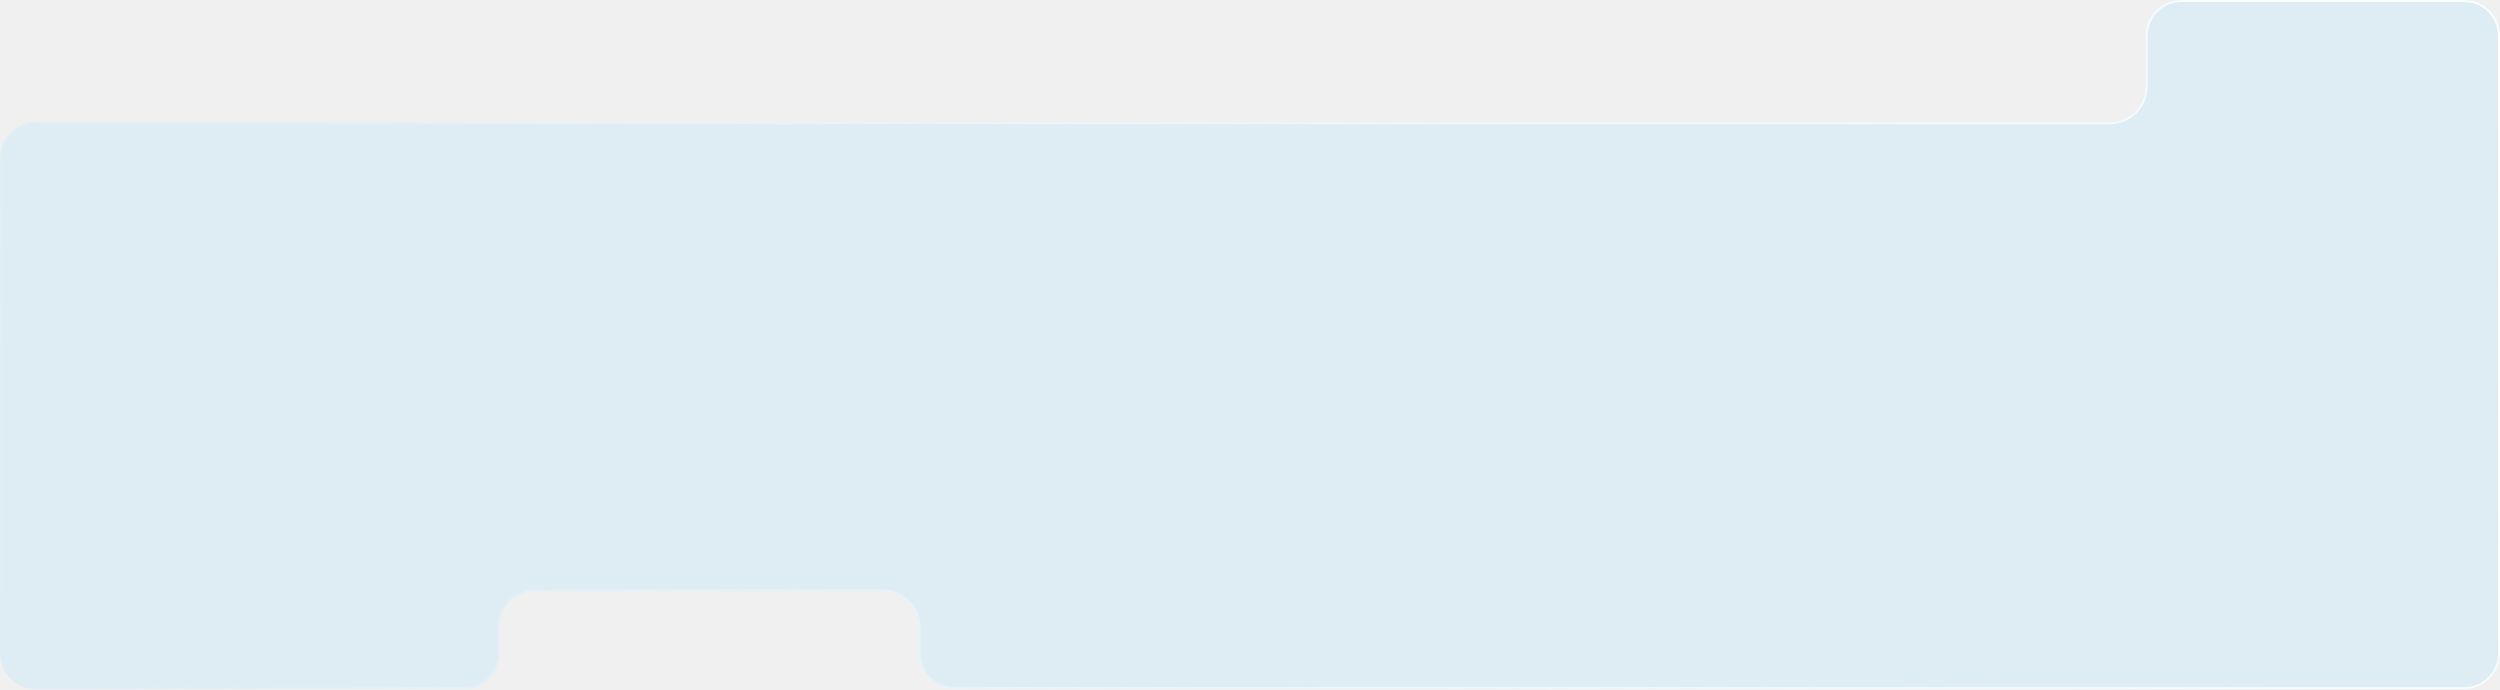
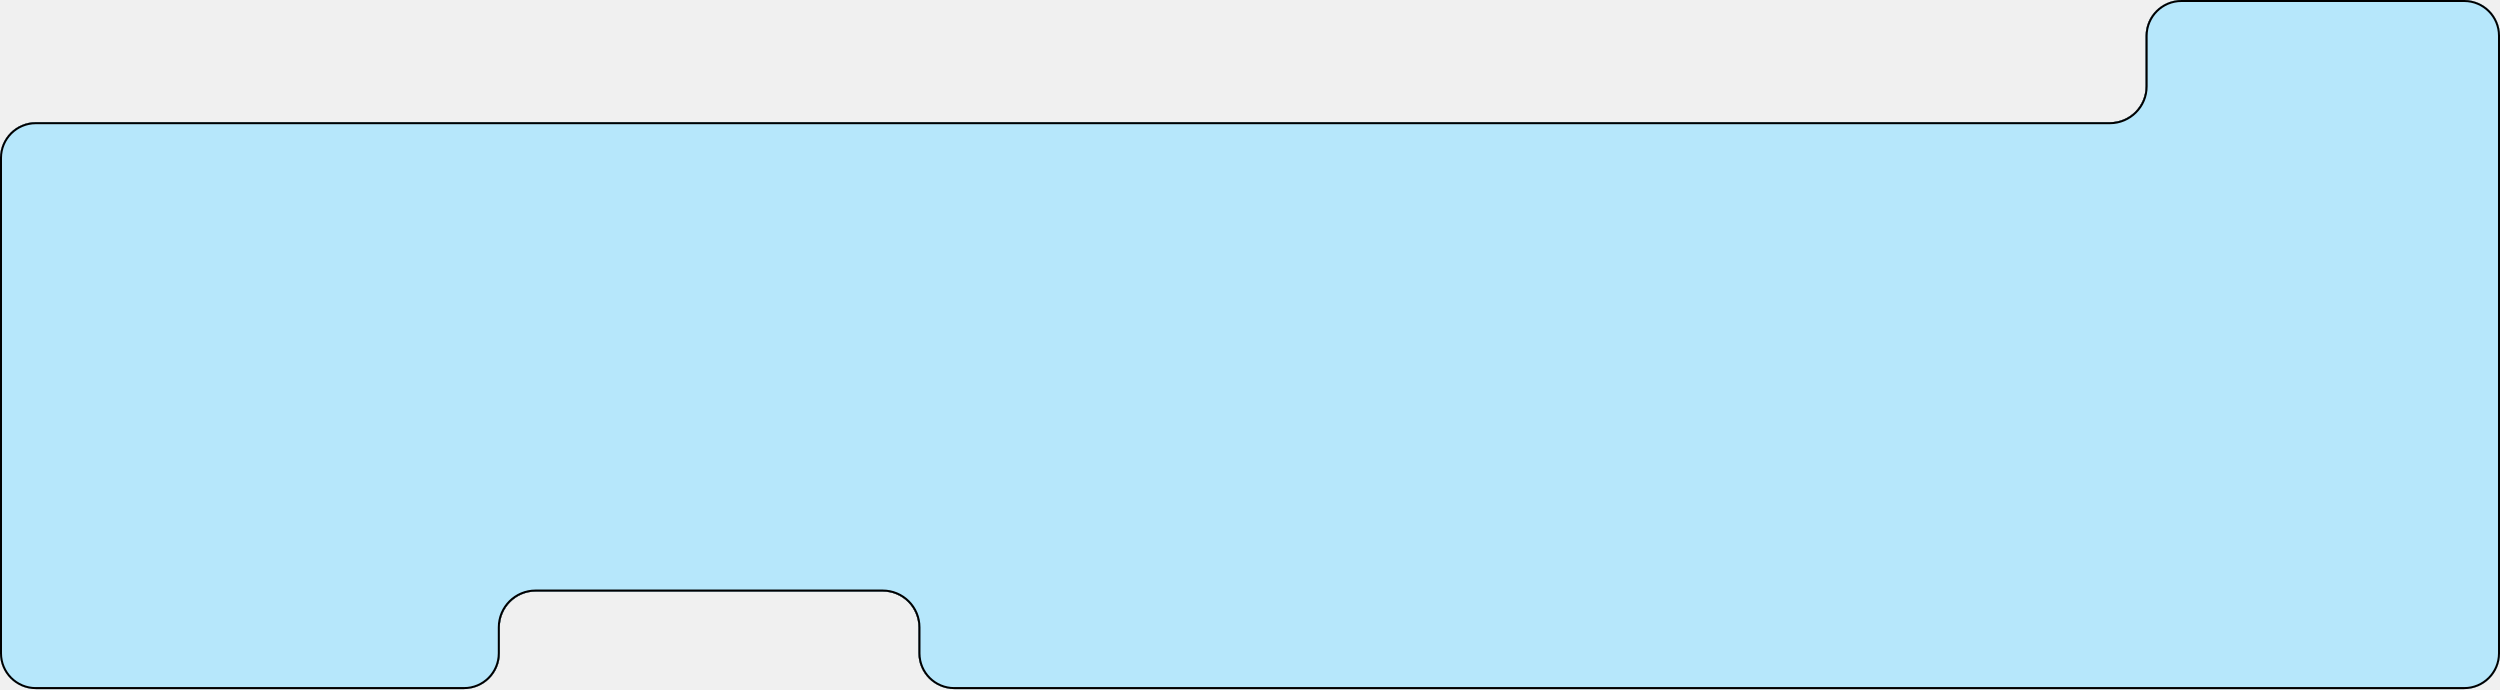
<svg xmlns="http://www.w3.org/2000/svg" width="1248" height="344" viewBox="0 0 1248 344" fill="none">
  <g filter="url(#filter0_b_65_166)">
    <mask id="path-1-inside-1_65_166" fill="white">
      <path fill-rule="evenodd" clip-rule="evenodd" d="M1071.1 17.866C1071.1 7.999 1079.09 0 1088.96 0H1230.13C1240 0 1248 7.999 1248 17.866V61V63.568V326.135C1248 336.001 1240 344 1230.13 344H476.365C466.499 344 458.5 336.001 458.5 326.135V313.167C458.5 303.301 450.501 295.302 440.635 295.302H358.8H267.365C257.499 295.302 249.5 303.301 249.5 313.167V326.135C249.5 336.001 241.501 344 231.635 344H17.866C7.999 344 0 336.001 0 326.135V78.865C0 68.999 7.999 61 17.866 61H1053.23C1063.1 61 1071.1 53.001 1071.1 43.135V17.866Z" />
    </mask>
-     <path fill-rule="evenodd" clip-rule="evenodd" d="M1071.1 17.866C1071.1 7.999 1079.09 0 1088.96 0H1230.13C1240 0 1248 7.999 1248 17.866V61V63.568V326.135C1248 336.001 1240 344 1230.13 344H476.365C466.499 344 458.5 336.001 458.5 326.135V313.167C458.5 303.301 450.501 295.302 440.635 295.302H358.8H267.365C257.499 295.302 249.5 303.301 249.5 313.167V326.135C249.5 336.001 241.501 344 231.635 344H17.866C7.999 344 0 336.001 0 326.135V78.865C0 68.999 7.999 61 17.866 61H1053.23C1063.1 61 1071.1 53.001 1071.1 43.135V17.866Z" fill="#B6E7FB" fill-opacity="0.3" />
+     <path fill-rule="evenodd" clip-rule="evenodd" d="M1071.1 17.866C1071.1 7.999 1079.09 0 1088.96 0H1230.13C1240 0 1248 7.999 1248 17.866V61V63.568V326.135C1248 336.001 1240 344 1230.13 344H476.365C466.499 344 458.5 336.001 458.5 326.135V313.167C458.5 303.301 450.501 295.302 440.635 295.302H358.8H267.365C257.499 295.302 249.5 303.301 249.5 313.167V326.135C249.5 336.001 241.501 344 231.635 344H17.866C7.999 344 0 336.001 0 326.135V78.865C0 68.999 7.999 61 17.866 61H1053.23C1063.1 61 1071.1 53.001 1071.1 43.135V17.866Z" fill="#B6E7FB" fillOpacity="0.3" />
    <path d="M1230.13 1H1088.96V-1H1230.13V1ZM1247 61V17.866H1249V61H1247ZM1247 63.568V61H1249V63.568H1247ZM1247 326.135V63.568H1249V326.135H1247ZM476.365 343H1230.13V345H476.365V343ZM459.5 313.167V326.135H457.5V313.167H459.5ZM358.8 294.302H440.635V296.302H358.8V294.302ZM267.365 294.302H358.8V296.302H267.365V294.302ZM248.5 326.135V313.167H250.5V326.135H248.5ZM17.866 343H231.635V345H17.866V343ZM1 78.865V326.135H-1V78.865H1ZM1053.23 62H17.866V60H1053.23V62ZM1072.1 17.866V43.135H1070.1V17.866H1072.1ZM17.866 345C7.446 345 -1 336.554 -1 326.135H1C1 335.449 8.551 343 17.866 343V345ZM250.5 326.135C250.5 336.554 242.054 345 231.635 345V343C240.949 343 248.5 335.449 248.5 326.135H250.5ZM267.365 296.302C258.051 296.302 250.5 303.853 250.5 313.167H248.5C248.5 302.748 256.946 294.302 267.365 294.302V296.302ZM1249 326.135C1249 336.554 1240.55 345 1230.13 345V343C1239.45 343 1247 335.449 1247 326.135H1249ZM457.5 313.167C457.5 303.853 449.949 296.302 440.635 296.302V294.302C451.054 294.302 459.5 302.748 459.5 313.167H457.5ZM1053.23 60C1062.54 60 1070.1 52.449 1070.1 43.135H1072.1C1072.1 53.554 1063.65 62 1053.23 62V60ZM1088.96 1C1079.65 1 1072.1 8.551 1072.1 17.866H1070.1C1070.1 7.446 1078.54 -1 1088.96 -1V1ZM476.365 345C465.946 345 457.5 336.554 457.5 326.135H459.5C459.5 335.449 467.051 343 476.365 343V345ZM-1 78.865C-1 68.446 7.446 60 17.866 60V62C8.551 62 1 69.551 1 78.865H-1ZM1230.13 -1C1240.55 -1 1249 7.446 1249 17.866H1247C1247 8.551 1239.45 1 1230.13 1V-1Z" fill="url(#paint0_linear_65_166)" mask="url(#path-1-inside-1_65_166)" />
  </g>
  <defs>
-     <filter id="filter0_b_65_166" x="-20" y="-20" width="1288" height="384" filterUnits="userSpaceOnUse" color-interpolation-filters="sRGB">
-       <feFlood flood-opacity="0" result="BackgroundImageFix" />
+     <filter id="filter0_b_65_166" x="-20" y="-20" width="1288" height="384" filterUnits="userSpaceOnUse" colorInterpolationFilters="sRGB">
+       <feFlood floodOpacity="0" result="BackgroundImageFix" />
      <feGaussianBlur in="BackgroundImageFix" stdDeviation="10" />
      <feComposite in2="SourceAlpha" operator="in" result="effect1_backgroundBlur_65_166" />
      <feBlend mode="normal" in="SourceGraphic" in2="effect1_backgroundBlur_65_166" result="shape" />
    </filter>
    <linearGradient id="paint0_linear_65_166" x1="1418.02" y1="-76.5" x2="54.105" y2="445.942" gradientUnits="userSpaceOnUse">
-       <stop stop-color="white" />
-       <stop offset="1" stop-color="white" stop-opacity="0" />
+       <stop stopColor="white" />
+       <stop offset="1" stopColor="white" stopOpacity="0" />
    </linearGradient>
  </defs>
</svg>
